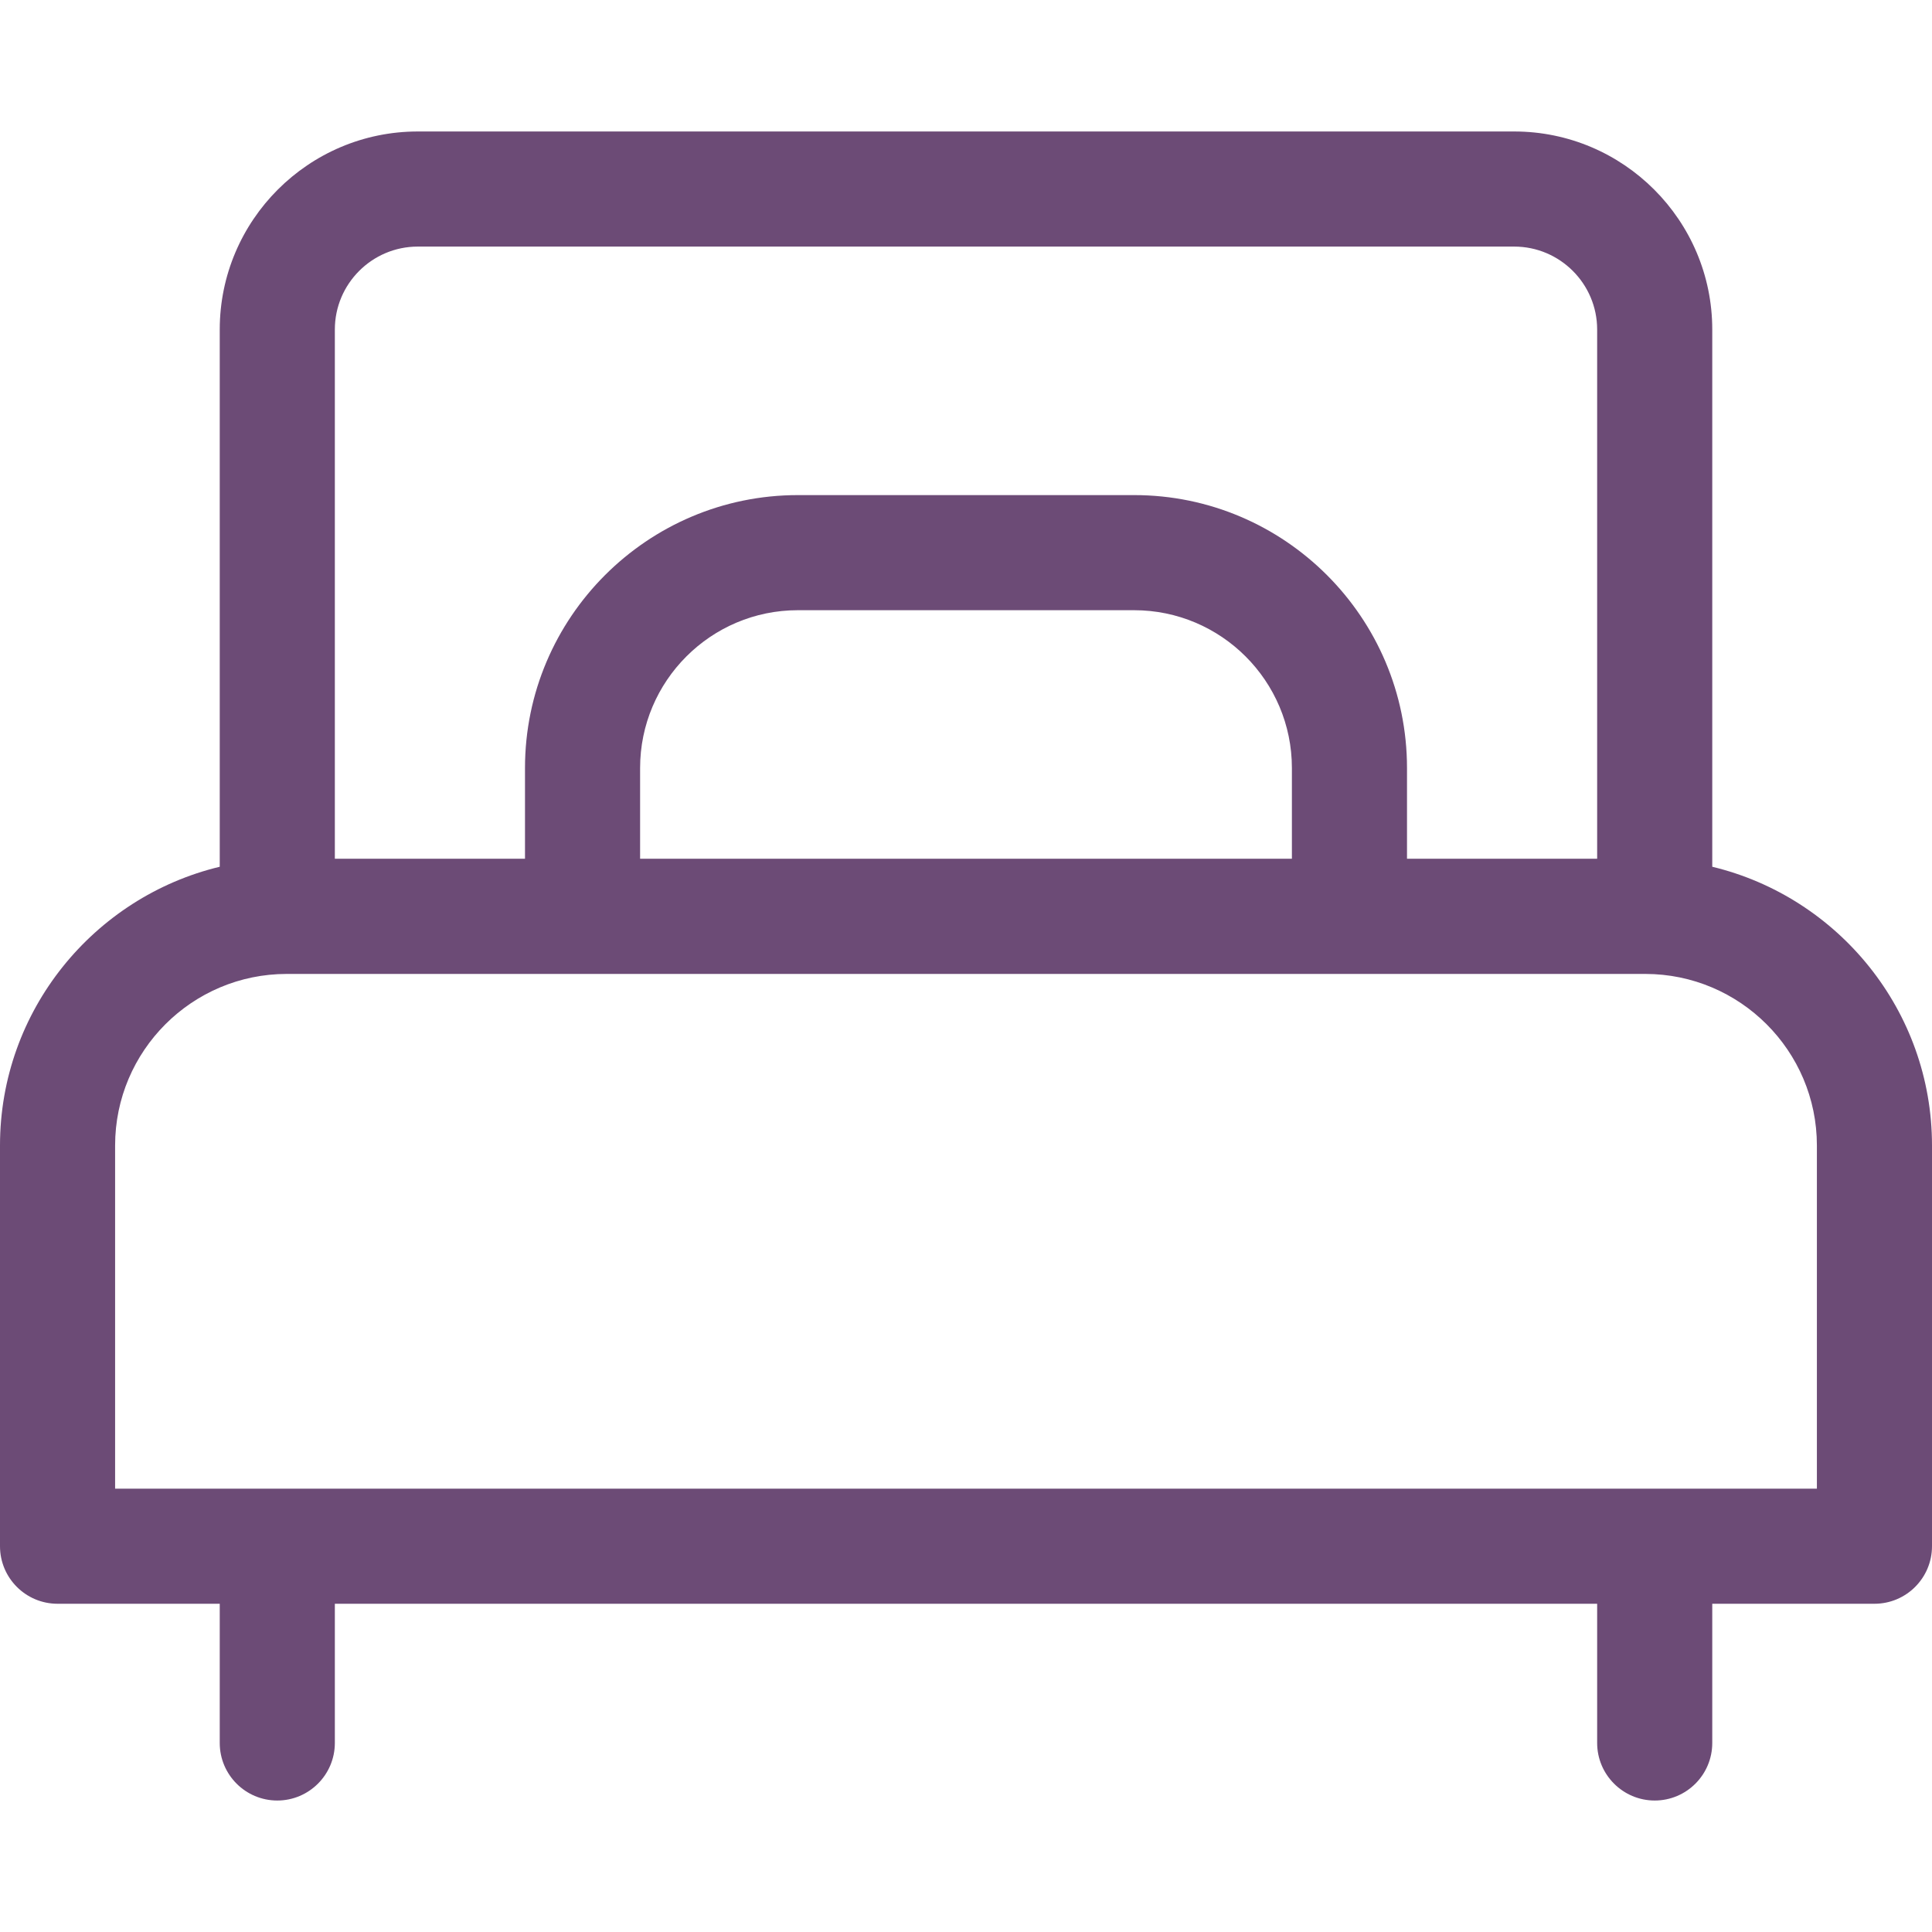
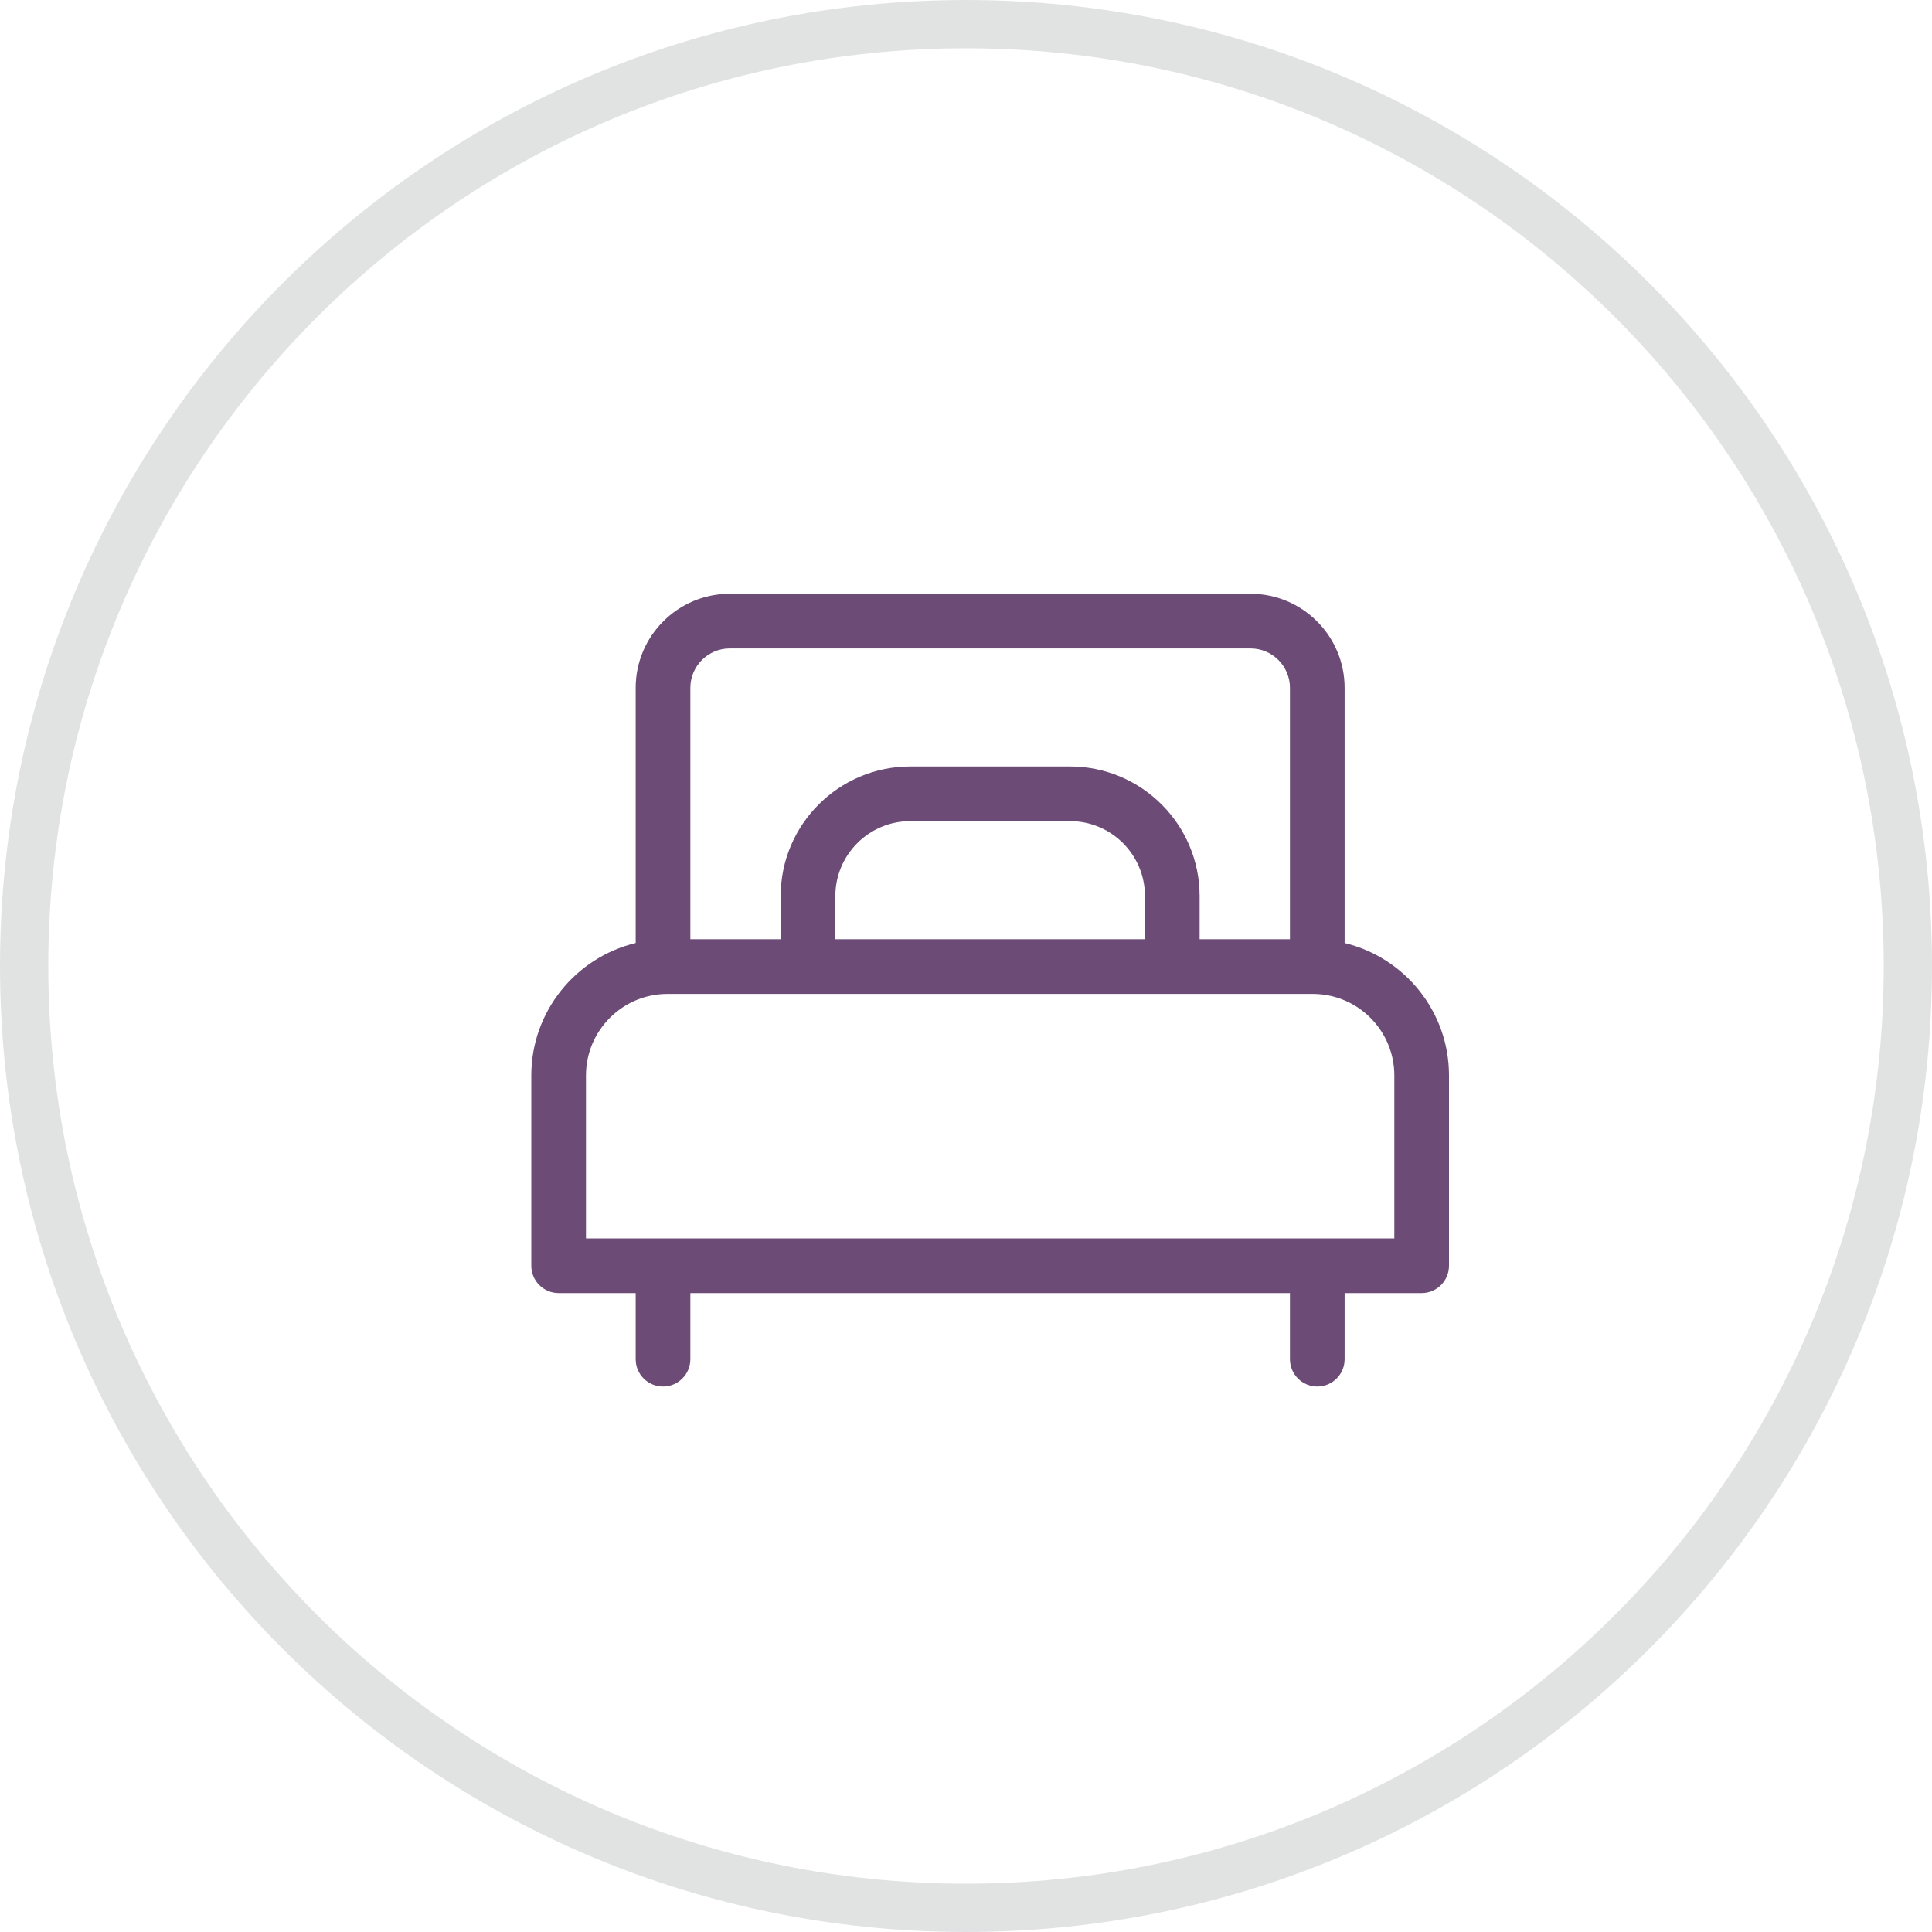
- <svg xmlns="http://www.w3.org/2000/svg" width="19" height="19" viewBox="0 0 19 19" fill="none">
-   <path d="M16.839 8.524V3.241C16.839 2.167 15.965 1.293 14.891 1.293H4.109C3.035 1.293 2.161 2.167 2.161 3.241V8.524C0.923 8.822 0 9.938 0 11.265V15.206C0 15.518 0.253 15.772 0.566 15.772H2.161V17.141C2.161 17.453 2.414 17.707 2.727 17.707C3.039 17.707 3.293 17.453 3.293 17.141V15.772H15.707V17.141C15.707 17.453 15.961 17.707 16.273 17.707C16.586 17.707 16.839 17.453 16.839 17.141V15.772H18.434C18.747 15.772 19 15.518 19 15.206V11.265C19 9.938 18.077 8.822 16.839 8.524ZM3.293 3.241C3.293 2.791 3.659 2.425 4.109 2.425H14.891C15.341 2.425 15.707 2.791 15.707 3.241V8.445H13.837V7.553C13.837 6.073 12.633 4.869 11.154 4.869H7.847C6.367 4.869 5.163 6.073 5.163 7.553V8.445H3.293V3.241ZM12.705 7.553V8.445H6.295V7.553C6.295 6.697 6.991 6.001 7.846 6.001H11.153C12.009 6.001 12.705 6.697 12.705 7.553ZM1.132 14.64V11.265C1.132 10.335 1.889 9.578 2.82 9.578H16.18C17.111 9.578 17.868 10.335 17.868 11.265V14.64H1.132Z" fill="#6C4B76" />
+ <svg xmlns="http://www.w3.org/2000/svg" width="40" height="40" viewBox="0 0 40 40" fill="none">
+   <circle opacity="0.5" cx="20" cy="20" r="19.5" stroke="#C4C7C8" />
+   <path d="M27.839 19.524V14.241C27.839 13.167 26.965 12.293 25.891 12.293H15.109C14.034 12.293 13.161 13.167 13.161 14.241V19.524C11.923 19.822 11 20.938 11 22.265V26.206C11 26.518 11.253 26.772 11.566 26.772H13.161V28.141C13.161 28.453 13.414 28.707 13.727 28.707C14.039 28.707 14.293 28.453 14.293 28.141V26.772H26.707V28.141C26.707 28.453 26.961 28.707 27.273 28.707C27.586 28.707 27.839 28.453 27.839 28.141V26.772H29.434C29.747 26.772 30 26.518 30 26.206V22.265C30 20.938 29.077 19.822 27.839 19.524ZM14.293 14.241C14.293 13.791 14.659 13.425 15.109 13.425H25.891C26.341 13.425 26.707 13.791 26.707 14.241V19.445H24.837V18.552C24.837 17.073 23.633 15.869 22.154 15.869H18.846C17.367 15.869 16.163 17.073 16.163 18.552V19.445H14.293V14.241ZM23.705 18.552V19.445H17.295V18.552C17.295 17.697 17.991 17.001 18.846 17.001H22.154C23.009 17.001 23.705 17.697 23.705 18.552ZM12.132 25.64V22.265C12.132 21.335 12.889 20.578 13.82 20.578H27.18C28.111 20.578 28.868 21.335 28.868 22.265V25.64H12.132Z" fill="#6C4B76" />
</svg>
